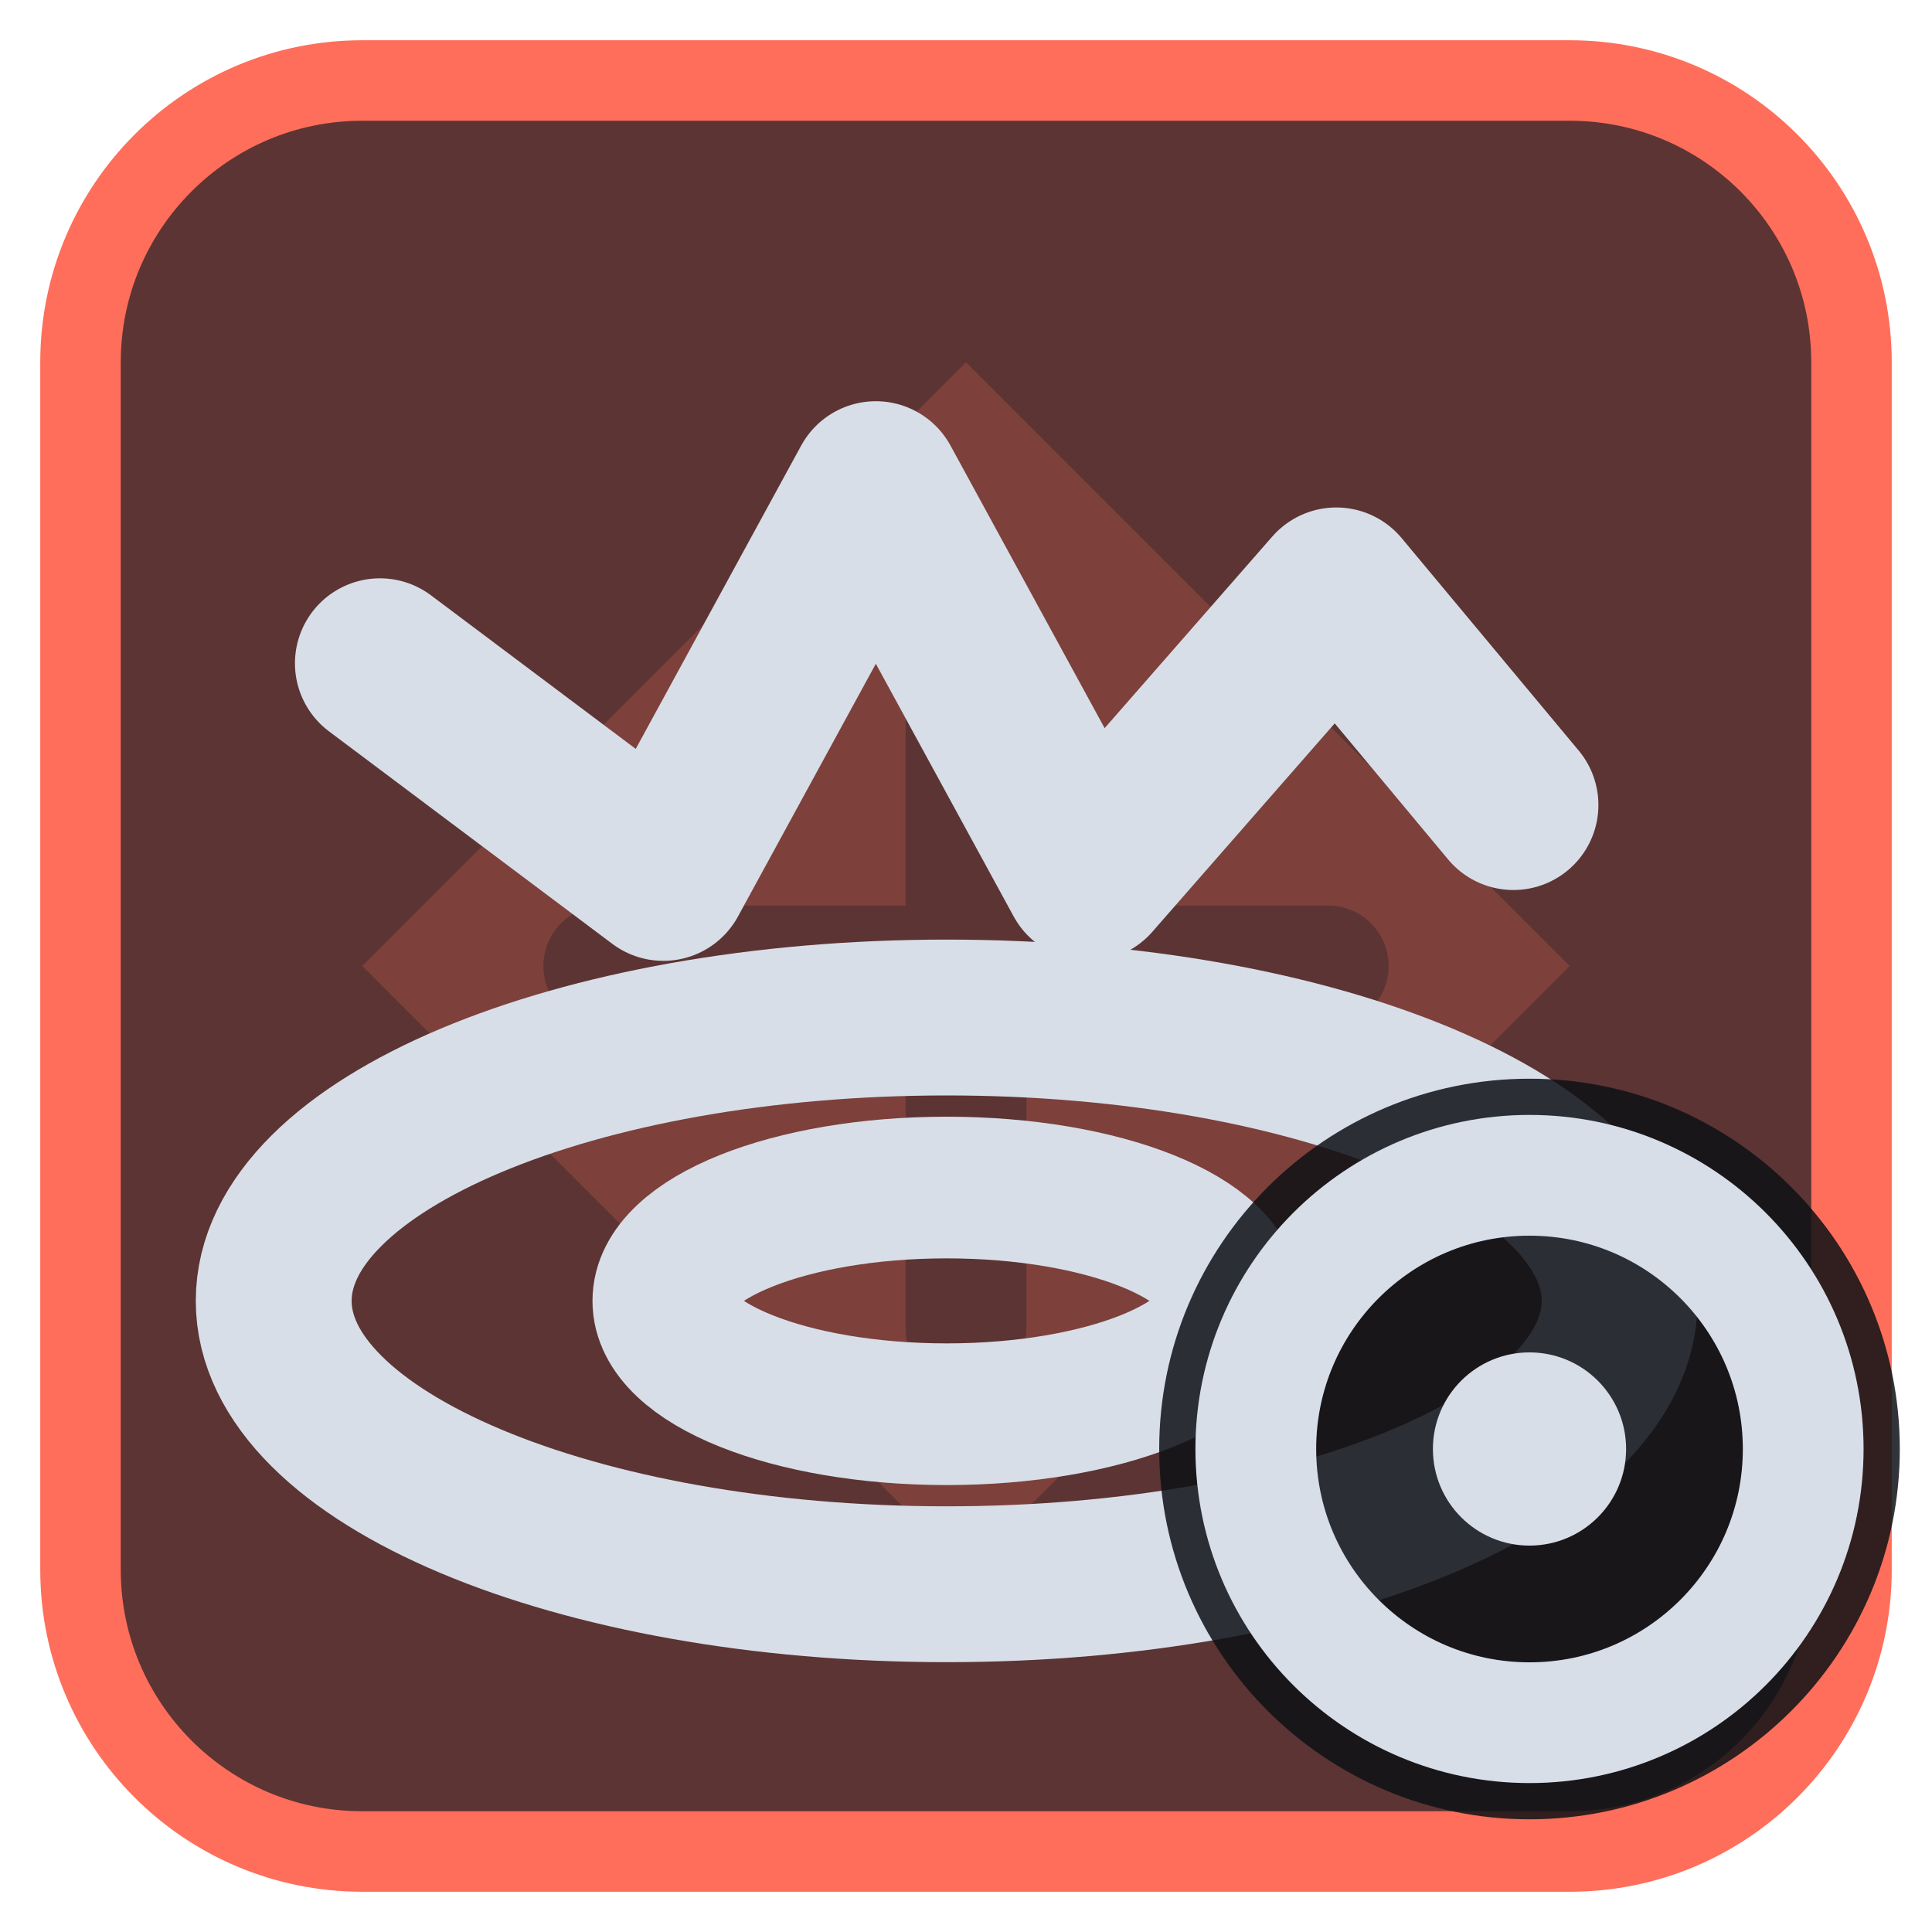
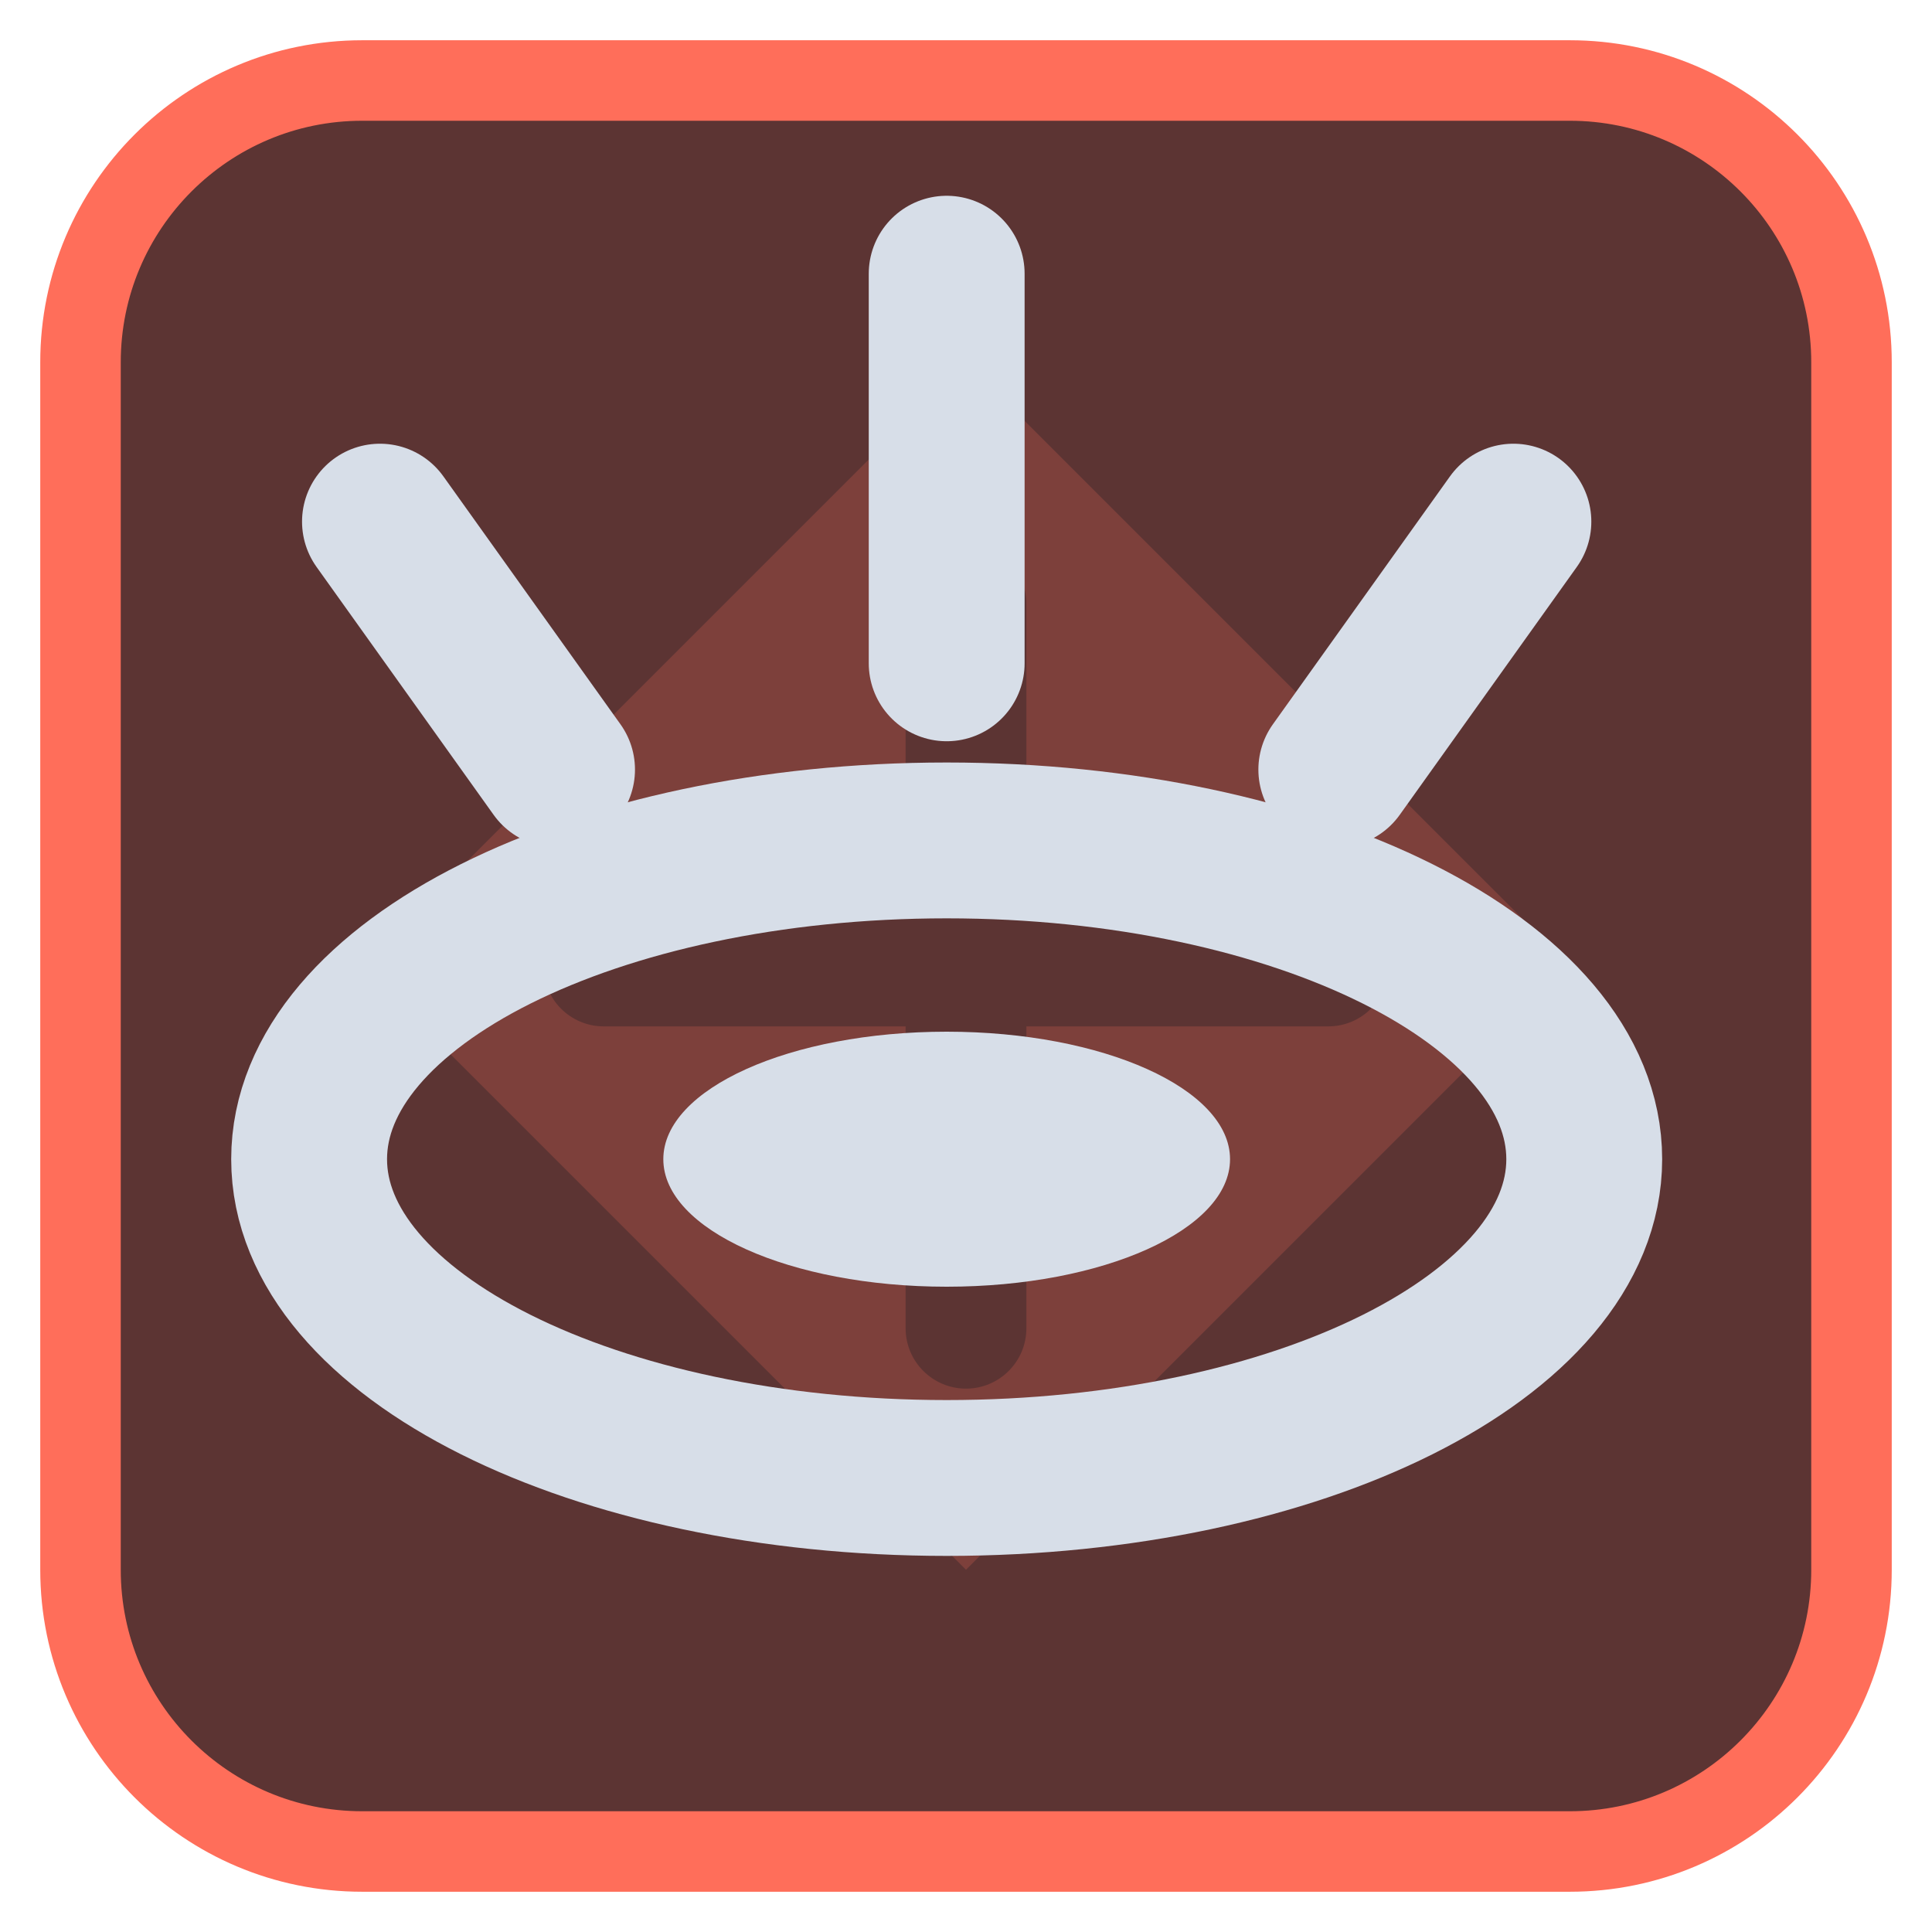
<svg xmlns="http://www.w3.org/2000/svg" viewBox="0 0 24 24" width="24" height="24">
  <rect x="1" y="1" width="22" height="22" rx="3.5" fill="#5c3433" stroke="#ff6e5a" stroke-width="1" />
  <g opacity="0.2" transform="translate(3,3) scale(0.75)">
    <path d="M12 2l10 10-10 10L2 12zM11 6a1 1 0 0 1 2 0v5h5a1 1 0 0 1 0 2h-5v5a1 1 0 0 1-2 0v-5H6a1 1 0 0 1 0-2h5z" fill="#ff6e5a" fill-rule="evenodd" />
  </g>
  <g transform="translate(1.2,1.2) scale(0.88)">
-     <ellipse cx="12" cy="17" rx="9.5" ry="4" fill="none" stroke="#d7dee8" stroke-width="2.2" stroke-linecap="round" stroke-linejoin="round" />
-     <ellipse cx="12" cy="17" rx="4" ry="1.6" fill="none" stroke="#d7dee8" stroke-width="2" stroke-linecap="round" stroke-linejoin="round" />
-     <path d="M4 8L8 11L11 5.5L14 11L17.5 7L20 10" fill="none" stroke="#d7dee8" stroke-width="2.4" stroke-linecap="round" stroke-linejoin="round" />
+     <ellipse cx="12" cy="15" rx="4" ry="1.8" fill="#d7dee8" />
+     <ellipse cx="12" cy="15" rx="9" ry="4.5" fill="none" stroke="#d7dee8" stroke-width="2.2" stroke-linecap="round" stroke-linejoin="round" />
+     <path d="M12 2.5V8M4 6L6.5 9.5M20 6L17.5 9.5" fill="none" stroke="#d7dee8" stroke-width="2.2" stroke-linecap="round" stroke-linejoin="round" />
  </g>
-   <circle cx="19" cy="18" r="4.6" fill="#0e1116" fill-opacity="0.85" />
-   <circle cx="19" cy="18" r="3.4" fill="none" stroke="#d7dee8" stroke-width="1.5" stroke-linecap="round" stroke-linejoin="round" />
-   <circle cx="19" cy="18" r="1.2" fill="#d7dee8" />
</svg>
